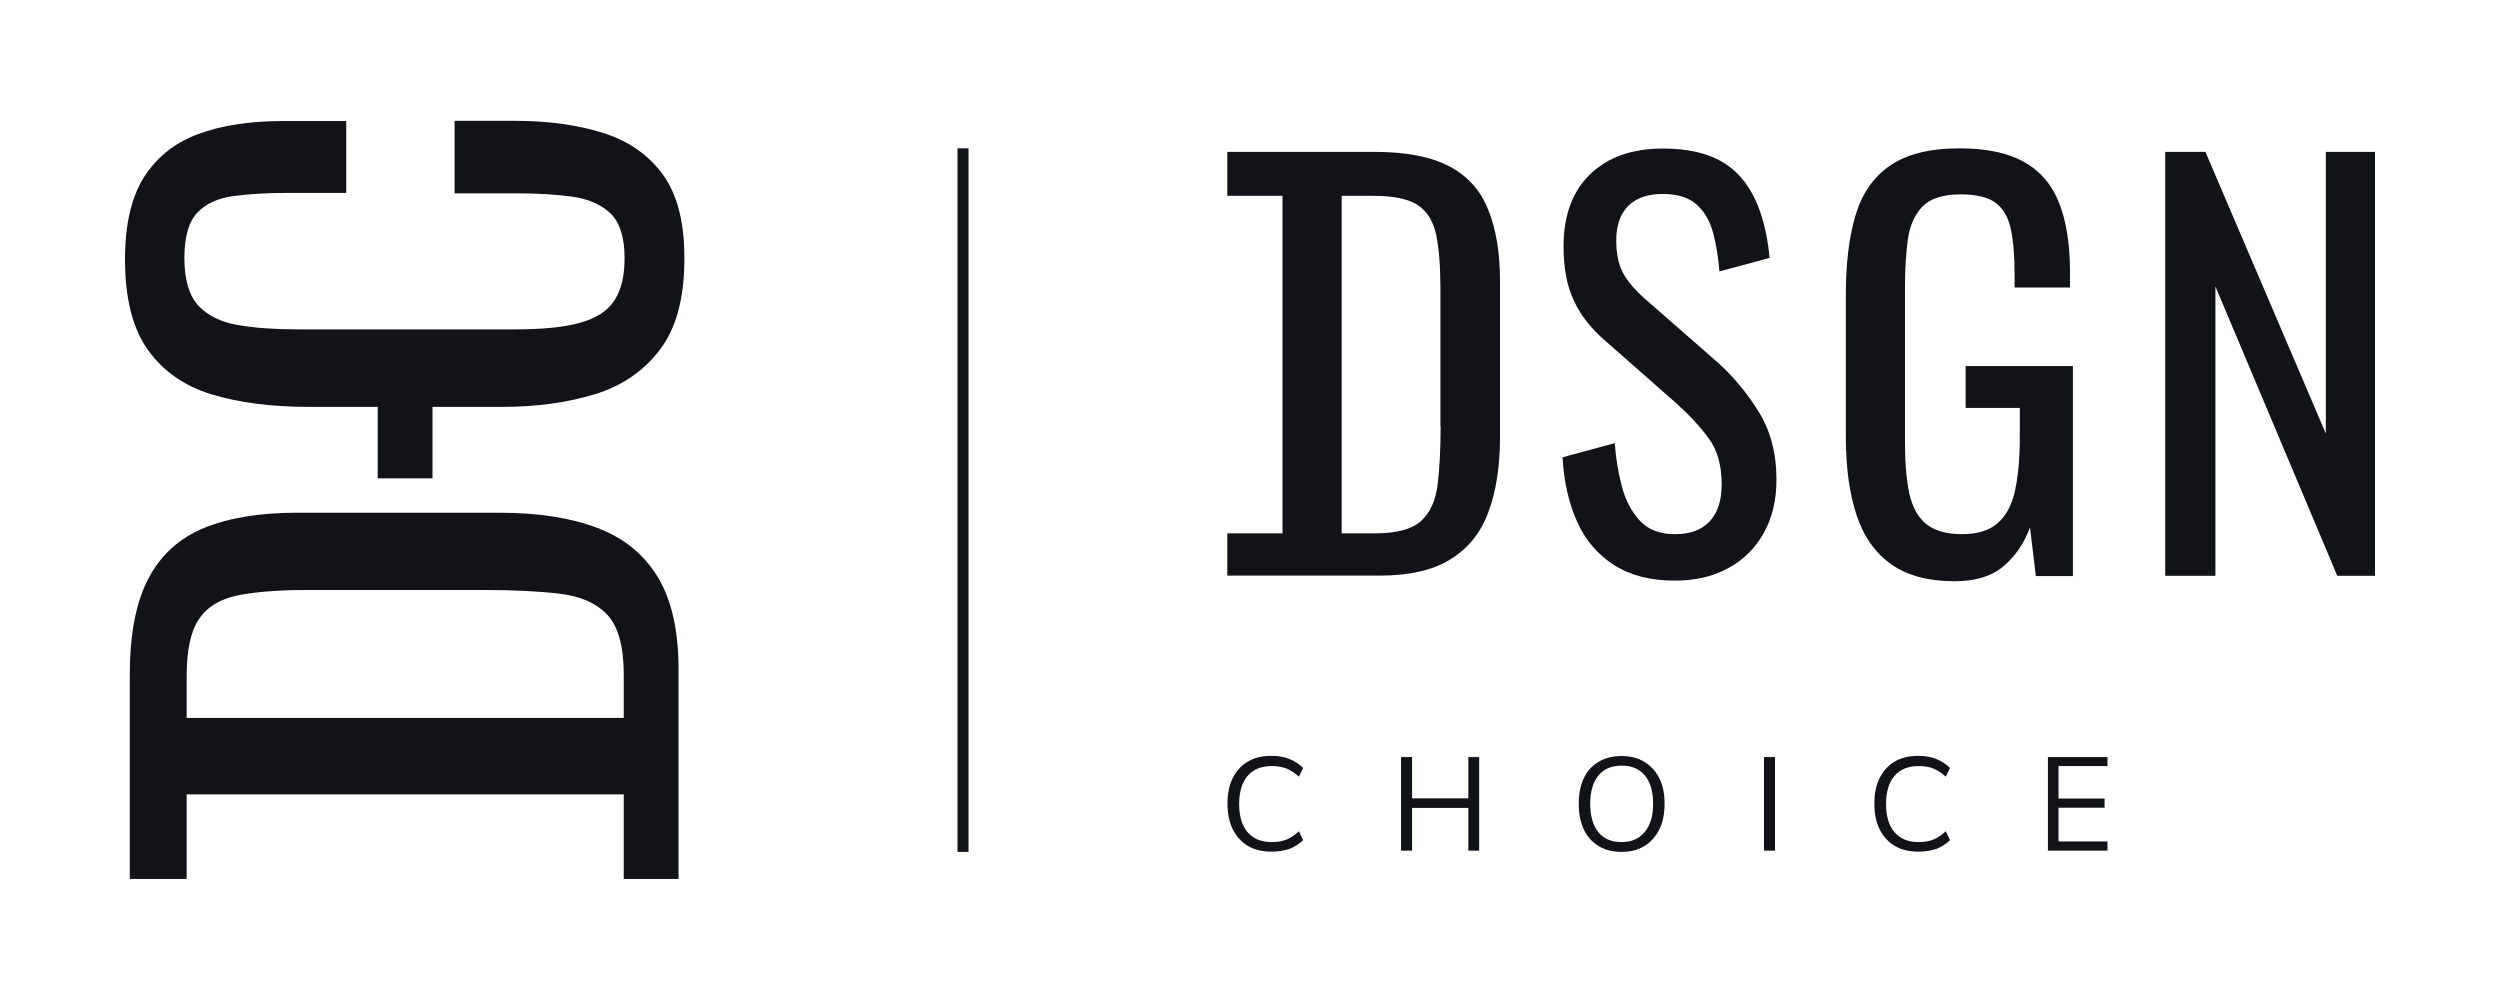
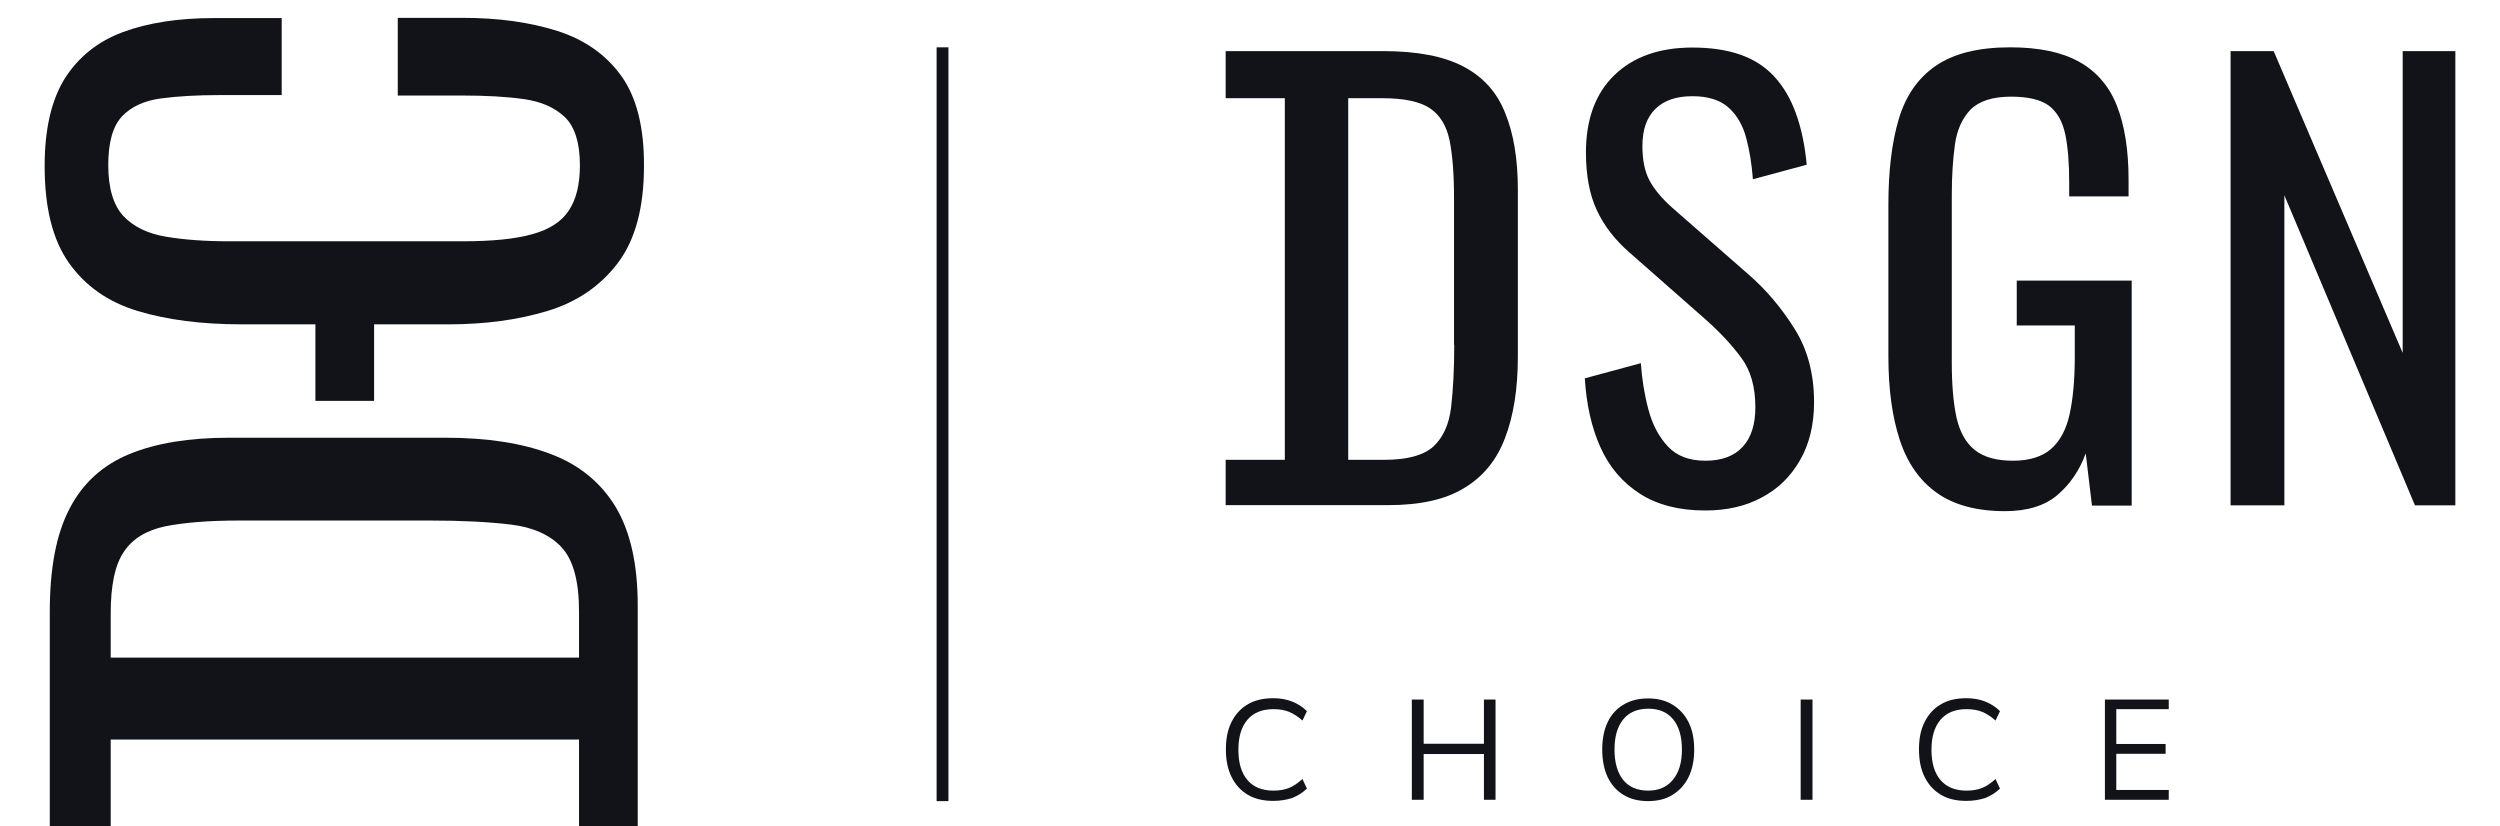
- <svg xmlns="http://www.w3.org/2000/svg" version="1.1" id="Шар_1" x="0px" y="0px" viewBox="0 0 1200 480" style="enable-background:new 0 0 1200 480;" xml:space="preserve">
+ <svg xmlns="http://www.w3.org/2000/svg" version="1.1" id="Шар_1" x="0px" y="0px" viewBox="40 50 1120 370" style="enable-background:new 40 50 1120 370;" xml:space="preserve">
  <style type="text/css">
	.st0{fill:#111318;}
	.st1{fill:#FCFBFA;}
</style>
  <g>
    <g>
      <g>
        <path class="st0" d="M286.7,253.4c-12.8-4.9-28.5-7.3-47.2-7.3h-96.9c-17.8,0-32.6,2.4-44.6,7.3c-11.9,4.9-20.9,13-26.8,24.4     c-6,11.4-8.9,26.8-8.9,46.3v97.8h27.3v-40.6h209.8v40.6h26.3V321.2c0-18.4-3.3-33.1-9.9-44.1     C309.2,266.2,299.5,258.2,286.7,253.4z M89.6,344.6v-19.8c0-12.6,1.9-21.8,5.9-27.6c3.9-5.9,10.1-9.6,18.5-11.4     c8.5-1.7,19.5-2.6,33.2-2.6h85.5c14.1,0,26.1,0.6,36.1,1.8c10,1.2,17.6,4.6,22.8,10.2c5.2,5.6,7.8,15.2,7.8,28.6v20.8H89.6z" />
      </g>
      <g>
        <path class="st0" d="M318.4,84.1c-6.8-9.5-16.4-16.3-28.6-20.2c-12.2-3.9-26.4-5.9-42.4-5.9h-29.2v34.8h29.2     c10.4,0,19.5,0.5,27.3,1.6c7.8,1.1,13.9,3.8,18.4,8.1c4.4,4.3,6.7,11.5,6.7,21.5c0,8.5-1.6,15.2-4.9,20.2     c-3.2,5-8.7,8.6-16.4,10.7c-7.7,2.2-18.2,3.2-31.4,3.2H142.6c-10.8,0-20.3-0.7-28.5-2.1c-8.1-1.4-14.4-4.5-18.9-9.3     c-4.4-4.8-6.7-12.4-6.7-22.8c0-10.2,2.1-17.5,6.2-21.8c4.1-4.3,9.9-7,17.4-8c7.5-1,16.1-1.5,25.9-1.5h28.2V58.1h-30.5     c-15.8,0-29.4,2.1-40.7,6.3c-11.3,4.2-19.9,11.2-26,20.8C63,94.9,60,107.9,60,124.4c0,18.7,3.6,33.1,10.9,43.4     c7.3,10.3,17.5,17.5,30.7,21.5c13.2,4,28.7,6,46.5,6h33.2v34.3h26.3v-34.3h33.5c16.3,0,31-2,44.2-6c13.2-4,23.7-11.2,31.5-21.5     c7.8-10.3,11.7-24.8,11.7-43.4C328.6,107.1,325.2,93.6,318.4,84.1z" />
      </g>
    </g>
    <g>
      <g>
        <g>
          <path class="st0" d="M610.4,408.8c-4.5,0-8.3-0.9-11.5-2.8c-3.1-1.9-5.5-4.5-7.2-8c-1.7-3.4-2.5-7.5-2.5-12.3      c0-4.8,0.8-8.8,2.5-12.2c1.7-3.4,4.1-6.1,7.2-7.9c3.1-1.9,7-2.8,11.5-2.8c3.2,0,6,0.5,8.5,1.5c2.5,1,4.7,2.4,6.6,4.3l-2,4.2      c-2-1.8-4.1-3.1-6-3.9c-2-0.8-4.3-1.2-7-1.2c-5.1,0-9,1.6-11.7,4.8c-2.7,3.2-4,7.7-4,13.4c0,5.8,1.3,10.3,4,13.5      c2.7,3.2,6.6,4.8,11.7,4.8c2.7,0,5-0.4,7-1.2c2-0.8,4-2.2,6-4l2,4.3c-1.9,1.8-4.1,3.2-6.6,4.2      C616.4,408.3,613.6,408.8,610.4,408.8z" />
        </g>
      </g>
      <g>
        <g>
          <path class="st0" d="M672.5,408.3v-44.9h5.3v19.8h27v-19.8h5.2v44.9h-5.2v-20.5h-27v20.5H672.5z" />
        </g>
      </g>
      <g>
        <g>
          <path class="st0" d="M757.8,385.8c0-4.8,0.8-8.8,2.4-12.2c1.6-3.4,4-6.1,7.1-7.9c3.1-1.9,6.8-2.8,11.1-2.8      c4.2,0,7.8,0.9,10.9,2.8c3.1,1.9,5.5,4.5,7.2,7.9c1.7,3.4,2.5,7.5,2.5,12.2c0,4.7-0.8,8.8-2.5,12.3c-1.7,3.4-4.1,6.1-7.2,8      c-3.1,1.9-6.7,2.8-10.9,2.8c-4.3,0-8-0.9-11.1-2.8c-3.1-1.9-5.4-4.5-7.1-8C758.6,394.6,757.8,390.5,757.8,385.8z M763.3,385.8      c0,5.8,1.3,10.3,3.8,13.5c2.5,3.2,6.3,4.9,11.3,4.9c4.7,0,8.4-1.6,11.1-4.9s4-7.7,4-13.5c0-5.8-1.3-10.3-3.9-13.5      c-2.6-3.2-6.3-4.8-11.1-4.8c-5,0-8.7,1.6-11.3,4.8C764.6,375.5,763.3,380,763.3,385.8z" />
        </g>
      </g>
      <g>
        <g>
          <path class="st0" d="M846.7,408.3v-44.9h5.3v44.9H846.7z" />
        </g>
      </g>
      <g>
        <g>
          <path class="st0" d="M920.9,408.8c-4.5,0-8.3-0.9-11.5-2.8c-3.1-1.9-5.5-4.5-7.2-8c-1.7-3.4-2.5-7.5-2.5-12.3      c0-4.8,0.8-8.8,2.5-12.2c1.7-3.4,4.1-6.1,7.2-7.9c3.1-1.9,7-2.8,11.5-2.8c3.2,0,6,0.5,8.5,1.5c2.5,1,4.7,2.4,6.6,4.3l-2,4.2      c-2-1.8-4.1-3.1-6-3.9c-2-0.8-4.3-1.2-7-1.2c-5.1,0-9,1.6-11.7,4.8c-2.7,3.2-4,7.7-4,13.4c0,5.8,1.3,10.3,4,13.5      c2.7,3.2,6.6,4.8,11.7,4.8c2.7,0,5-0.4,7-1.2c2-0.8,4-2.2,6-4l2,4.3c-1.9,1.8-4.1,3.2-6.6,4.2      C926.9,408.3,924.1,408.8,920.9,408.8z" />
        </g>
      </g>
      <g>
        <g>
          <path class="st0" d="M983,408.3v-44.9h28.6v4.3h-23.5v15.6h22.1v4.4h-22.1v16.2h23.5v4.4H983z" />
        </g>
      </g>
    </g>
    <g>
      <path class="st0" d="M695.6,79.8c-8.8-4.6-20.7-6.9-35.8-6.9h-70.7V94h26.5v162h-26.5v20.3h72.9c14.2,0,25.6-2.5,34-7.7    c8.5-5.1,14.6-12.6,18.3-22.5c3.8-9.9,5.7-22,5.7-36.4V135c0-13.7-1.9-25.2-5.7-34.4C710.7,91.4,704.4,84.4,695.6,79.8z     M691.5,204.5c0,10.9-0.5,20.2-1.4,27.9c-0.9,7.7-3.6,13.6-7.9,17.6c-4.4,4-11.7,6-22.1,6H644V94h15.3c9.7,0,16.8,1.5,21.3,4.5    c4.5,3,7.4,7.8,8.8,14.3c1.3,6.5,2,15.1,2,25.6V204.5z" />
    </g>
    <g>
      <path class="st0" d="M823.5,173.1L789.1,143c-4.7-4.2-8.1-8.3-10.2-12.3c-2.1-4-3.1-9.1-3.1-15.3c0-7.4,2-12.9,5.9-16.7    c3.9-3.8,9.4-5.6,16.5-5.6c7,0,12.4,1.7,16.2,5.1c3.8,3.4,6.4,8,7.9,13.6c1.5,5.6,2.5,11.8,3,18.5l24.1-6.5    c-0.8-8.9-2.5-16.6-4.9-23.2c-2.4-6.6-5.7-12.1-9.8-16.5c-4.1-4.4-9.2-7.6-15.3-9.7c-6.1-2.1-13.2-3.1-21.2-3.1    c-14.7,0-26.4,4.1-34.9,12.3c-8.5,8.2-12.8,19.8-12.8,34.7c0,10.2,1.6,18.8,4.8,25.7c3.2,7,8.1,13.4,14.8,19.2l34.2,30.1    c6.4,5.7,11.6,11.3,15.8,17c4.2,5.6,6.3,13,6.3,22.2c0,7.7-1.9,13.6-5.7,17.7c-3.8,4.1-9.3,6.2-16.7,6.2c-7.2,0-12.8-2.1-16.8-6.4    c-4-4.3-6.9-9.7-8.7-16.5c-1.8-6.7-2.9-13.6-3.4-20.8l-25.1,6.8c0.7,11.7,3,22,7,30.9c4,8.9,9.9,15.8,17.7,20.8    c7.8,5,17.5,7.5,29.3,7.5c9.5,0,18-1.9,25.2-5.8c7.3-3.8,13-9.4,17.2-16.7c4.2-7.3,6.3-16,6.3-26c0-12.7-2.9-23.7-8.8-33    C838,187.8,831.2,179.8,823.5,173.1z" />
    </g>
    <g>
      <path class="st0" d="M943.6,195.8h25.9v14.1c0,10.2-0.8,18.8-2.3,25.6c-1.5,6.9-4.3,12.1-8.3,15.6c-4,3.5-9.7,5.3-17.1,5.3    c-7.4,0-13.1-1.6-17.1-4.8c-4-3.2-6.7-8-8.2-14.6c-1.4-6.5-2.1-14.7-2.1-24.4v-75.3c0-8.4,0.5-15.9,1.4-22.5    c0.9-6.6,3.3-11.8,7-15.7c3.8-3.8,9.8-5.8,18.2-5.8c7.7,0,13.4,1.4,17,4.1c3.6,2.8,6,7,7.2,12.6c1.2,5.6,1.8,12.9,1.8,21.7v6.3    h26.6v-7.5c0-13.4-1.8-24.5-5.3-33.3c-3.5-8.8-9.2-15.3-17-19.6c-7.8-4.3-18-6.4-30.8-6.4c-14.2,0-25.3,2.8-33.3,8.3    c-8,5.5-13.5,13.5-16.6,24c-3.1,10.5-4.6,23.2-4.6,38.1v68.1c0,14.6,1.7,27,5.1,37.4c3.4,10.4,9,18.3,16.6,23.7    c7.6,5.4,17.8,8.2,30.5,8.2c10,0,17.9-2.4,23.6-7.3c5.7-4.9,9.9-11.1,12.6-18.6l2.8,23.4h17.8V175.7h-51.5V195.8z" />
    </g>
    <g>
      <polygon class="st0" points="1116.4,72.9 1116.4,208.1 1058.6,72.9 1039.3,72.9 1039.3,276.4 1063.4,276.4 1063.4,137.5     1121.9,276.4 1140,276.4 1140,72.9   " />
    </g>
    <g>
      <rect x="459.6" y="71.2" class="st0" width="5.3" height="337.7" />
    </g>
  </g>
</svg>
